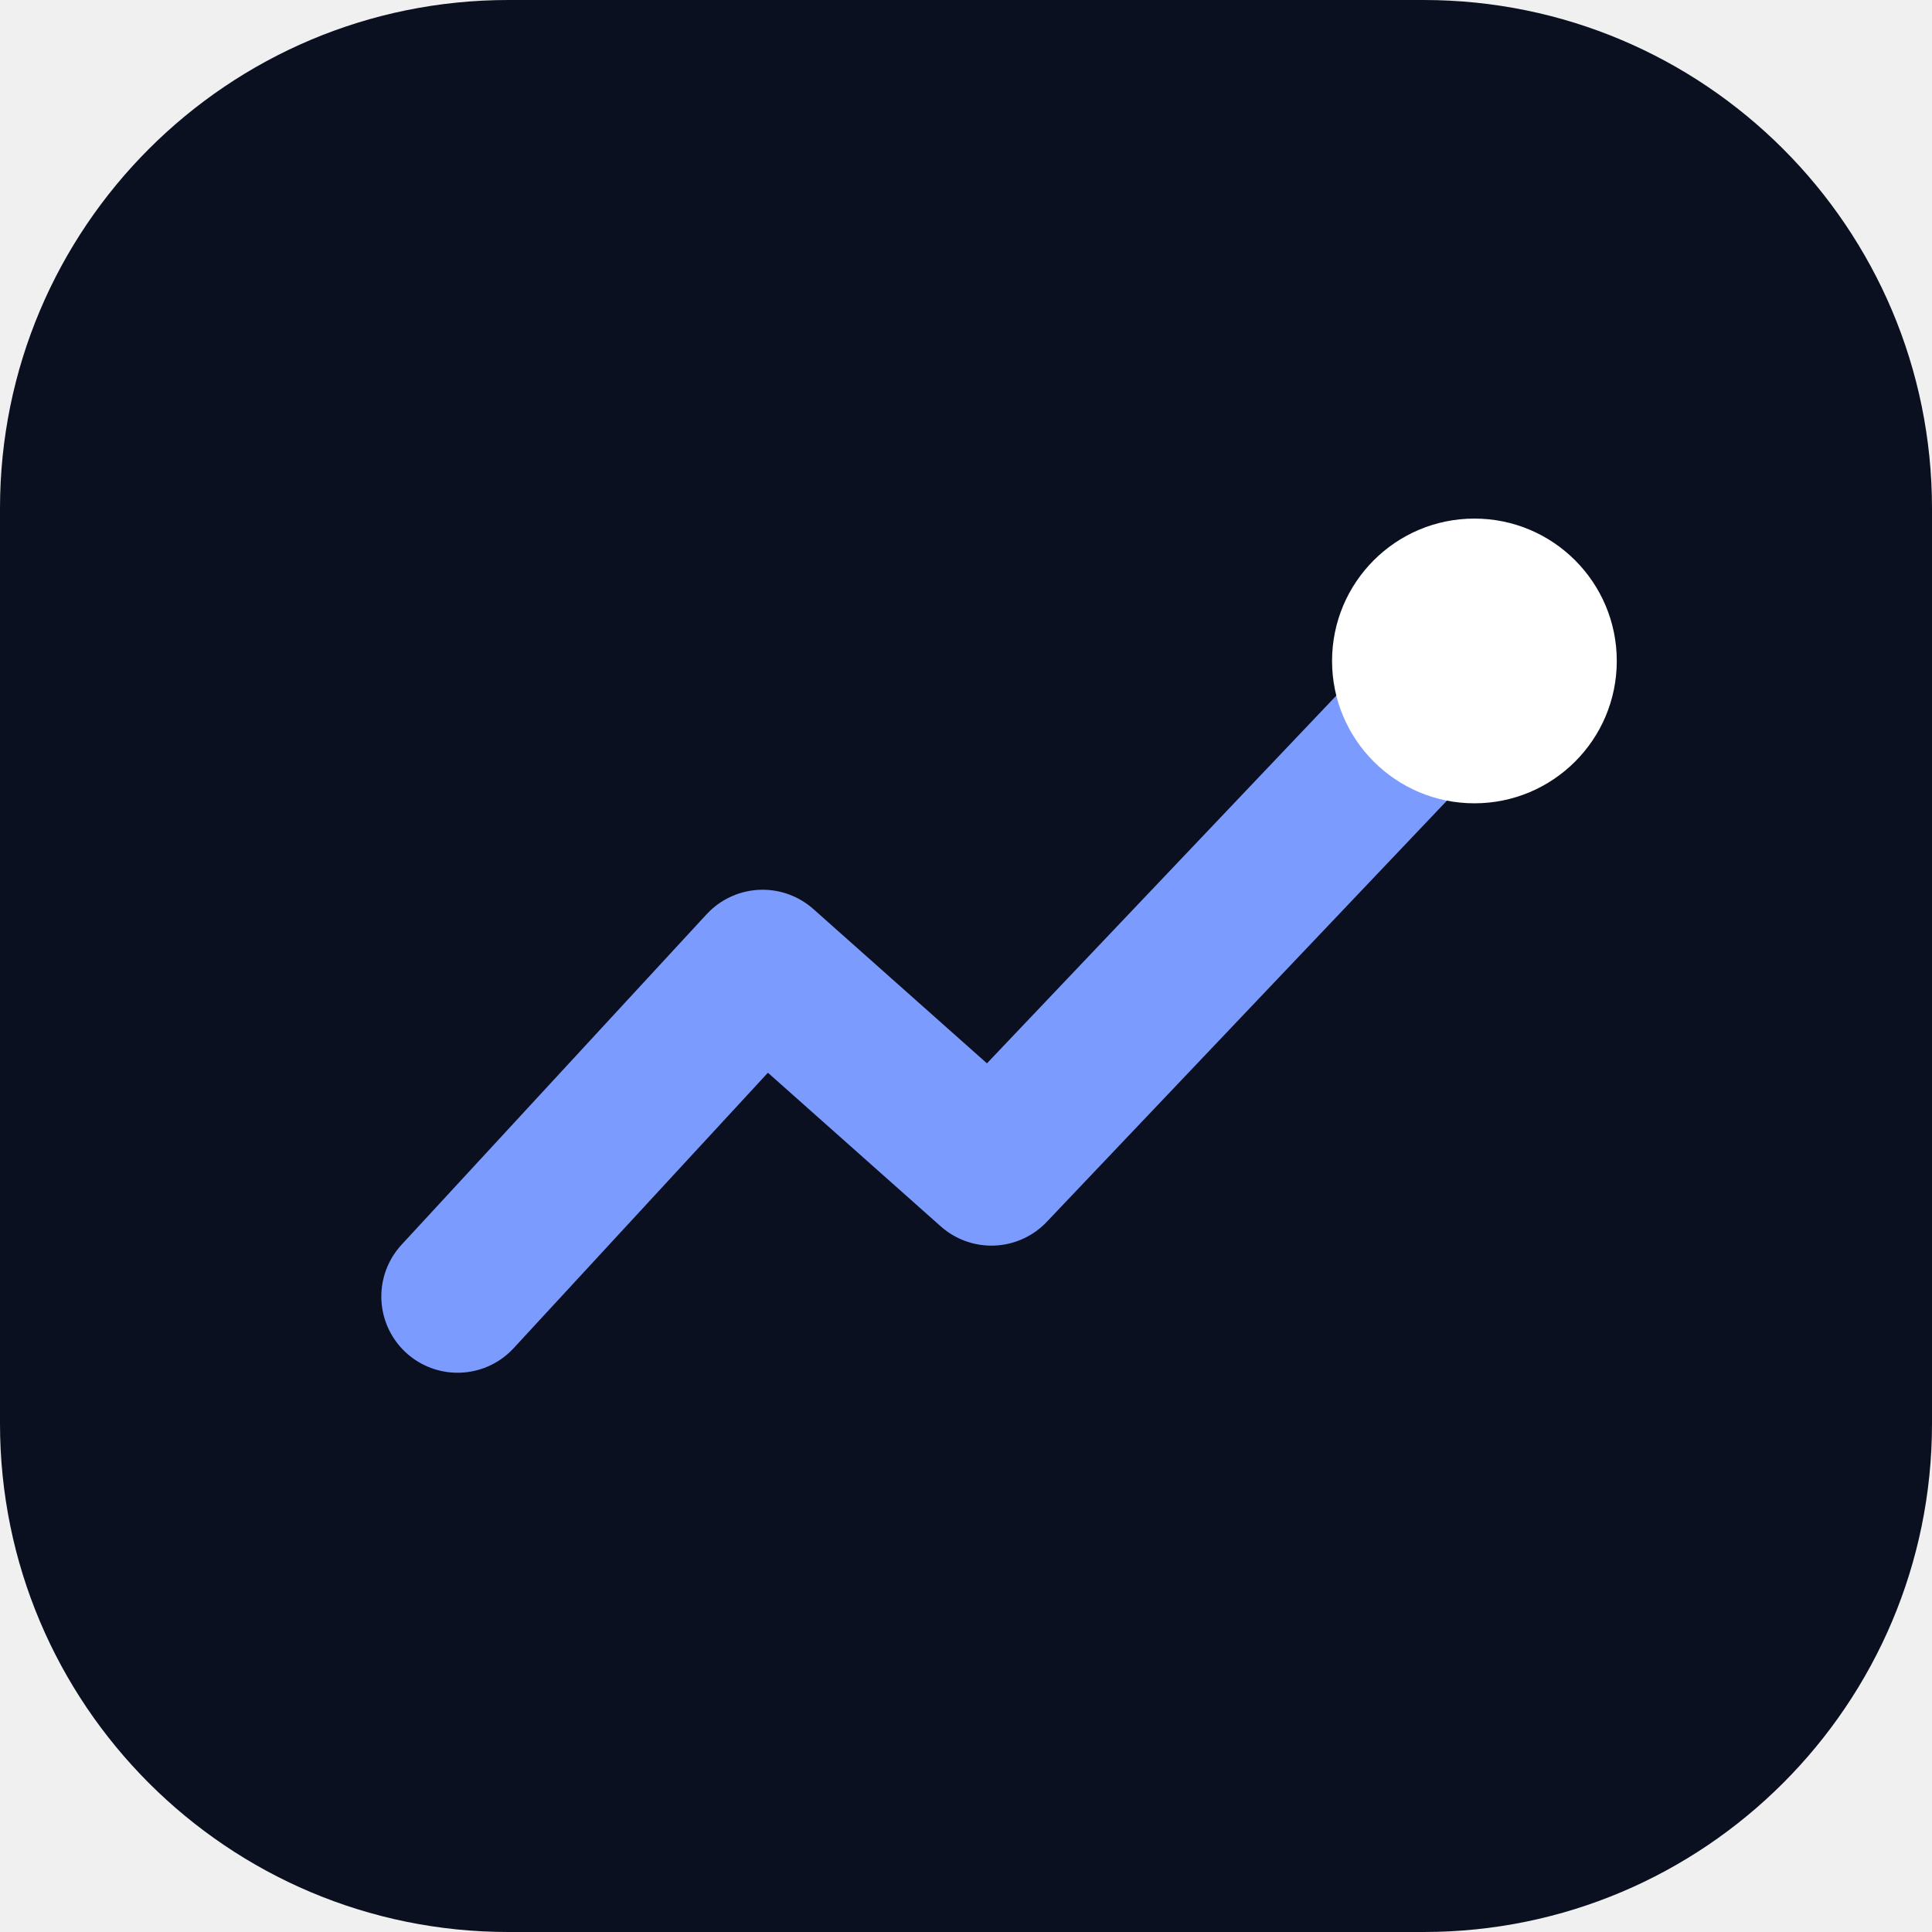
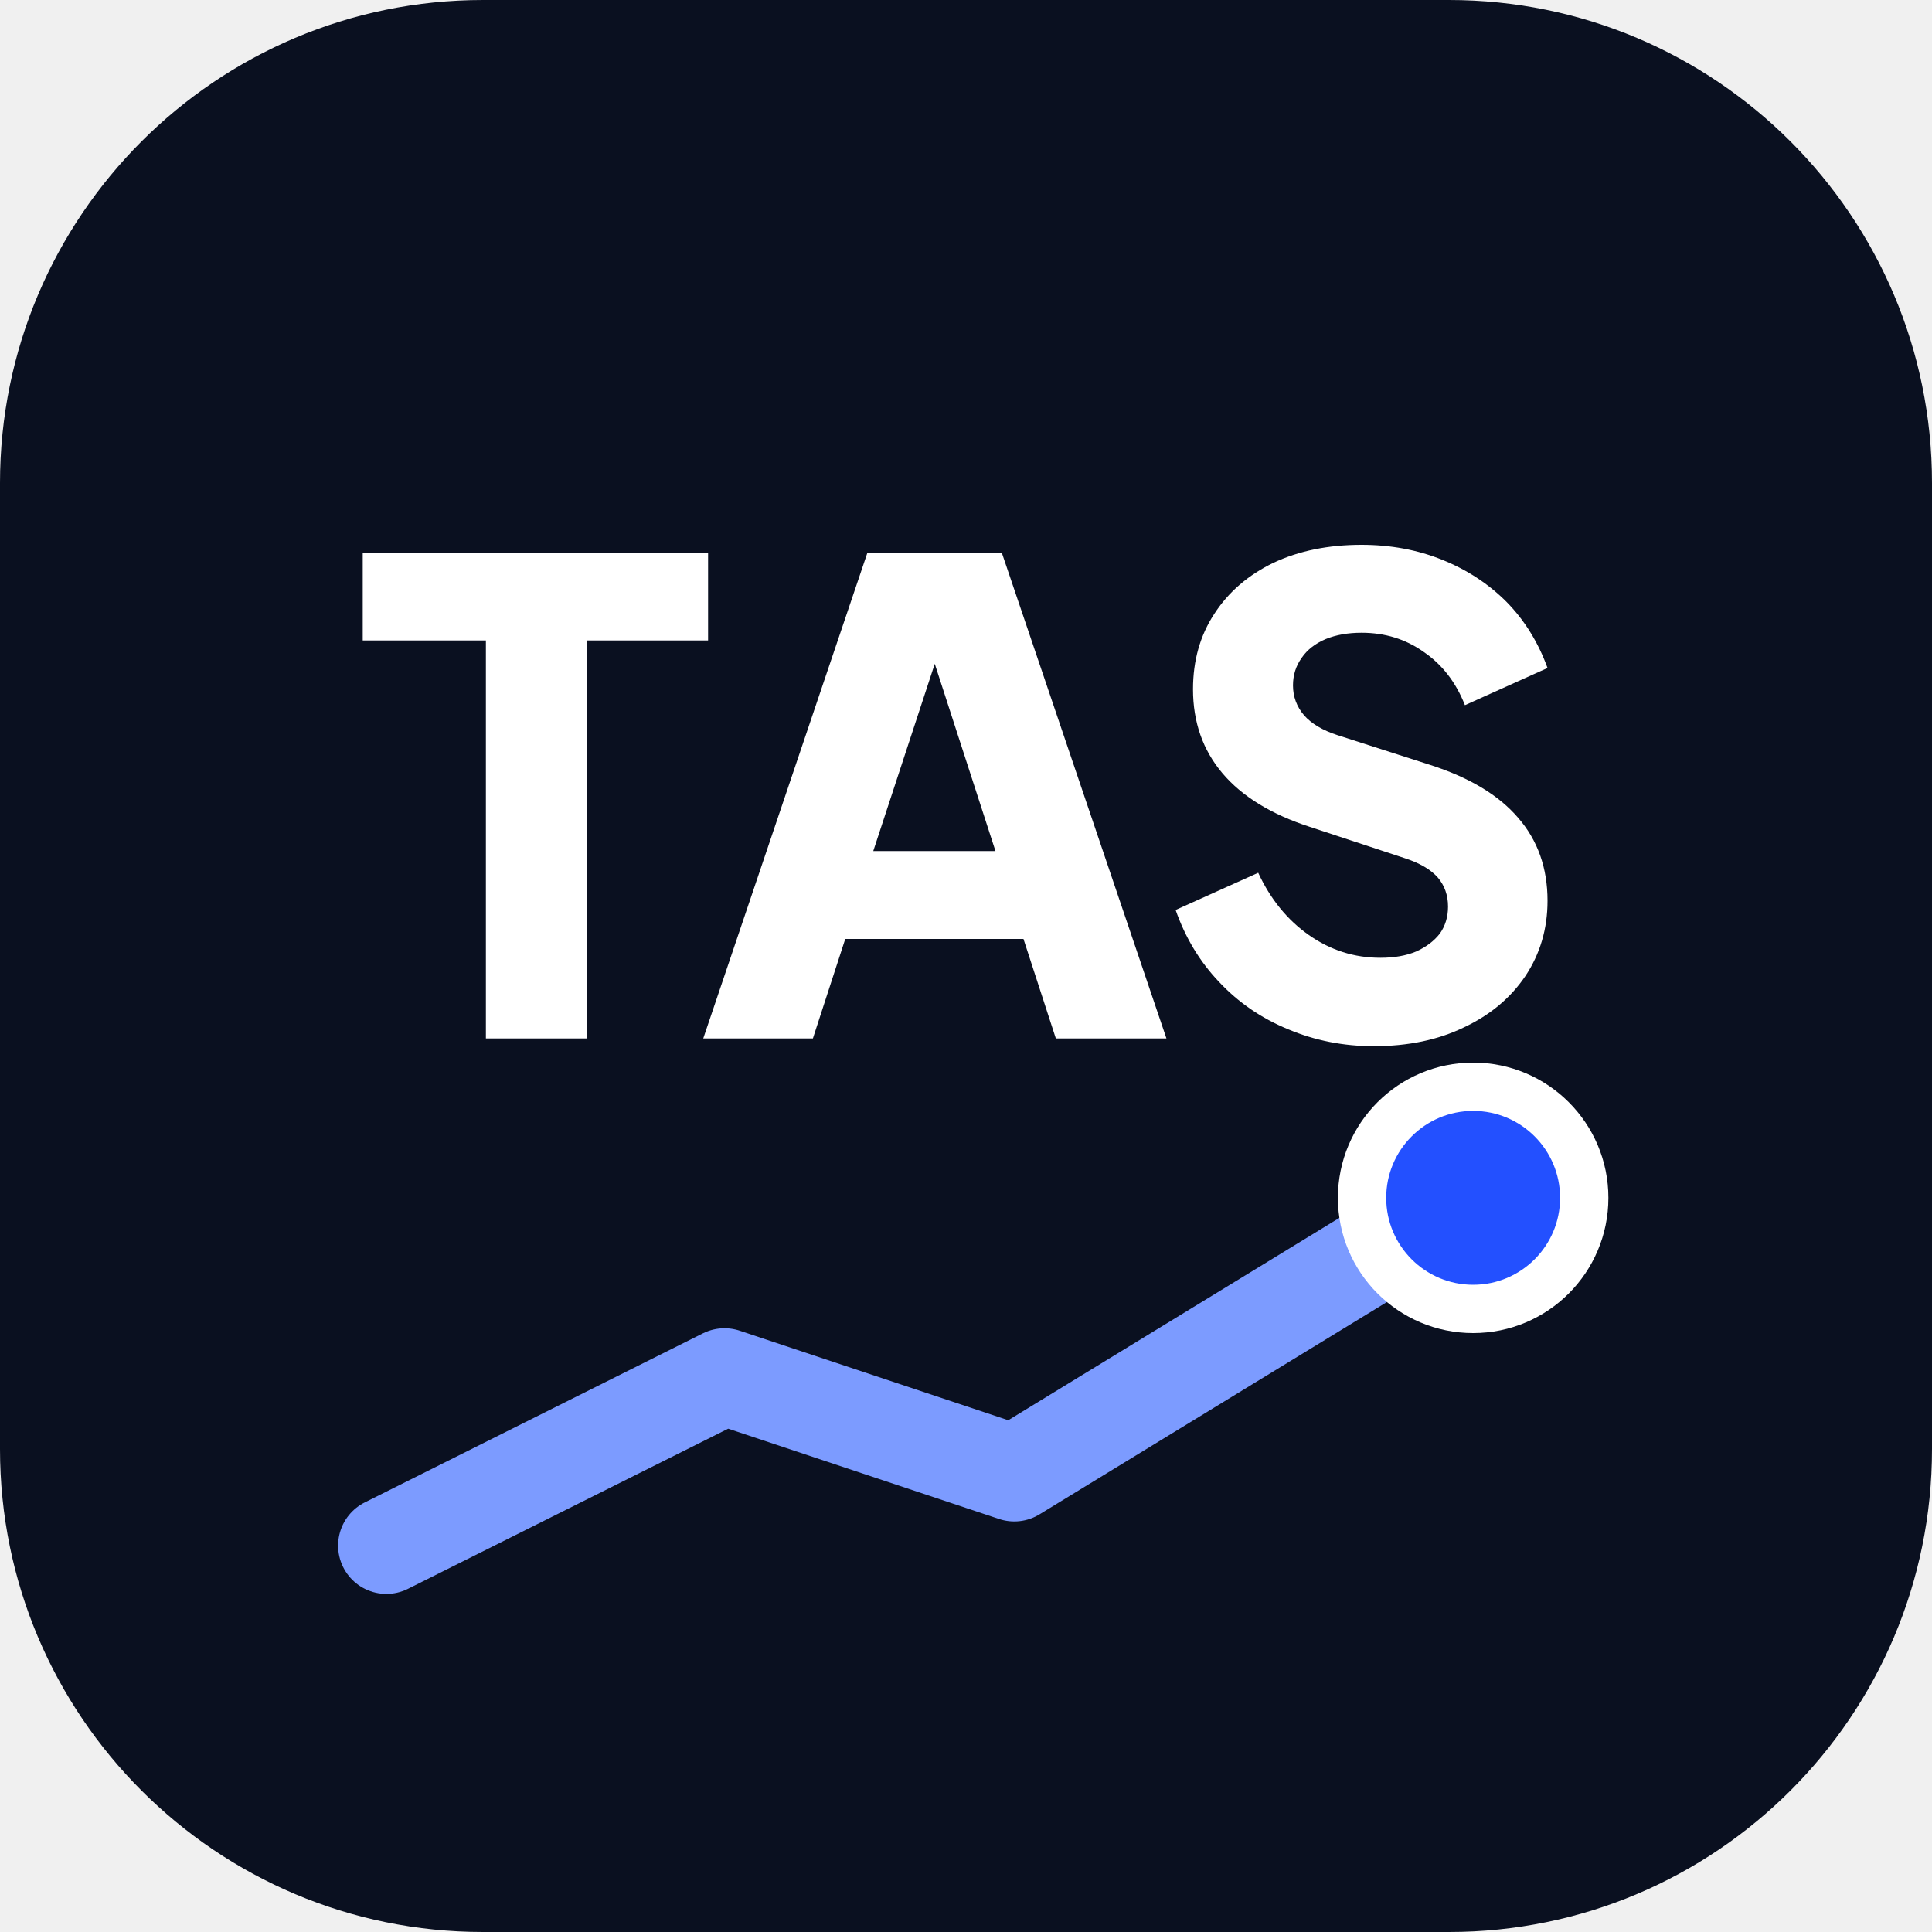
- <svg xmlns="http://www.w3.org/2000/svg" width="64" height="64" viewBox="0 0 38 38">
-   <rect width="38" height="38" rx="10" fill="#0A1020" />
-   <path d="M9 25.5l6-6.5 4.5 4 9.5-10" stroke="#7C9BFF" stroke-width="3" fill="none" stroke-linecap="round" stroke-linejoin="round" />
-   <circle cx="29" cy="13" r="2.8" fill="#FFFFFF" />
+ <svg xmlns="http://www.w3.org/2000/svg" width="64" height="64" viewBox="0 0 40 40">
+   <rect width="40" height="40" rx="10" fill="#0A1020" />
+   <path d="M10.06 21.5V13.26H7.51V11.44H14.66V13.26H12.15V21.5ZM14.56 21.5 17.96 11.44H20.74L24.15 21.5H21.86L21.19 19.44H17.50L16.83 21.5ZM18.08 17.62H20.61L19.07 12.87H19.64ZM28.44 21.66Q27.50 21.66 26.67 21.31Q25.84 20.97 25.24 20.33Q24.64 19.70 24.34 18.84L26.05 18.07Q26.43 18.89 27.10 19.36Q27.77 19.83 28.58 19.83Q29.01 19.83 29.32 19.70Q29.63 19.56 29.81 19.33Q29.98 19.09 29.98 18.77Q29.98 18.42 29.77 18.17Q29.55 17.92 29.09 17.77L27.12 17.12Q25.92 16.73 25.31 16.01Q24.70 15.29 24.70 14.27Q24.70 13.38 25.14 12.71Q25.58 12.03 26.37 11.65Q27.16 11.28 28.19 11.28Q29.09 11.28 29.86 11.59Q30.63 11.90 31.19 12.46Q31.75 13.03 32.04 13.83L30.33 14.60Q30.05 13.89 29.48 13.50Q28.92 13.10 28.19 13.10Q27.77 13.10 27.45 13.23Q27.12 13.37 26.95 13.62Q26.77 13.87 26.77 14.19Q26.77 14.54 27.00 14.81Q27.23 15.07 27.69 15.22L29.62 15.84Q30.83 16.23 31.43 16.93Q32.04 17.63 32.04 18.65Q32.04 19.52 31.58 20.21Q31.12 20.89 30.31 21.27Q29.51 21.66 28.44 21.66Z" fill="#FFFFFF" />
+   <path d="M8 32 L15 28.5 L21 30.5 L30 25" stroke="#7C9BFF" stroke-width="2" fill="none" stroke-linecap="round" stroke-linejoin="round" />
+   <circle cx="30.5" cy="24.8" r="2.3" fill="#2350FF" stroke="#FFFFFF" stroke-width="1" />
</svg>
